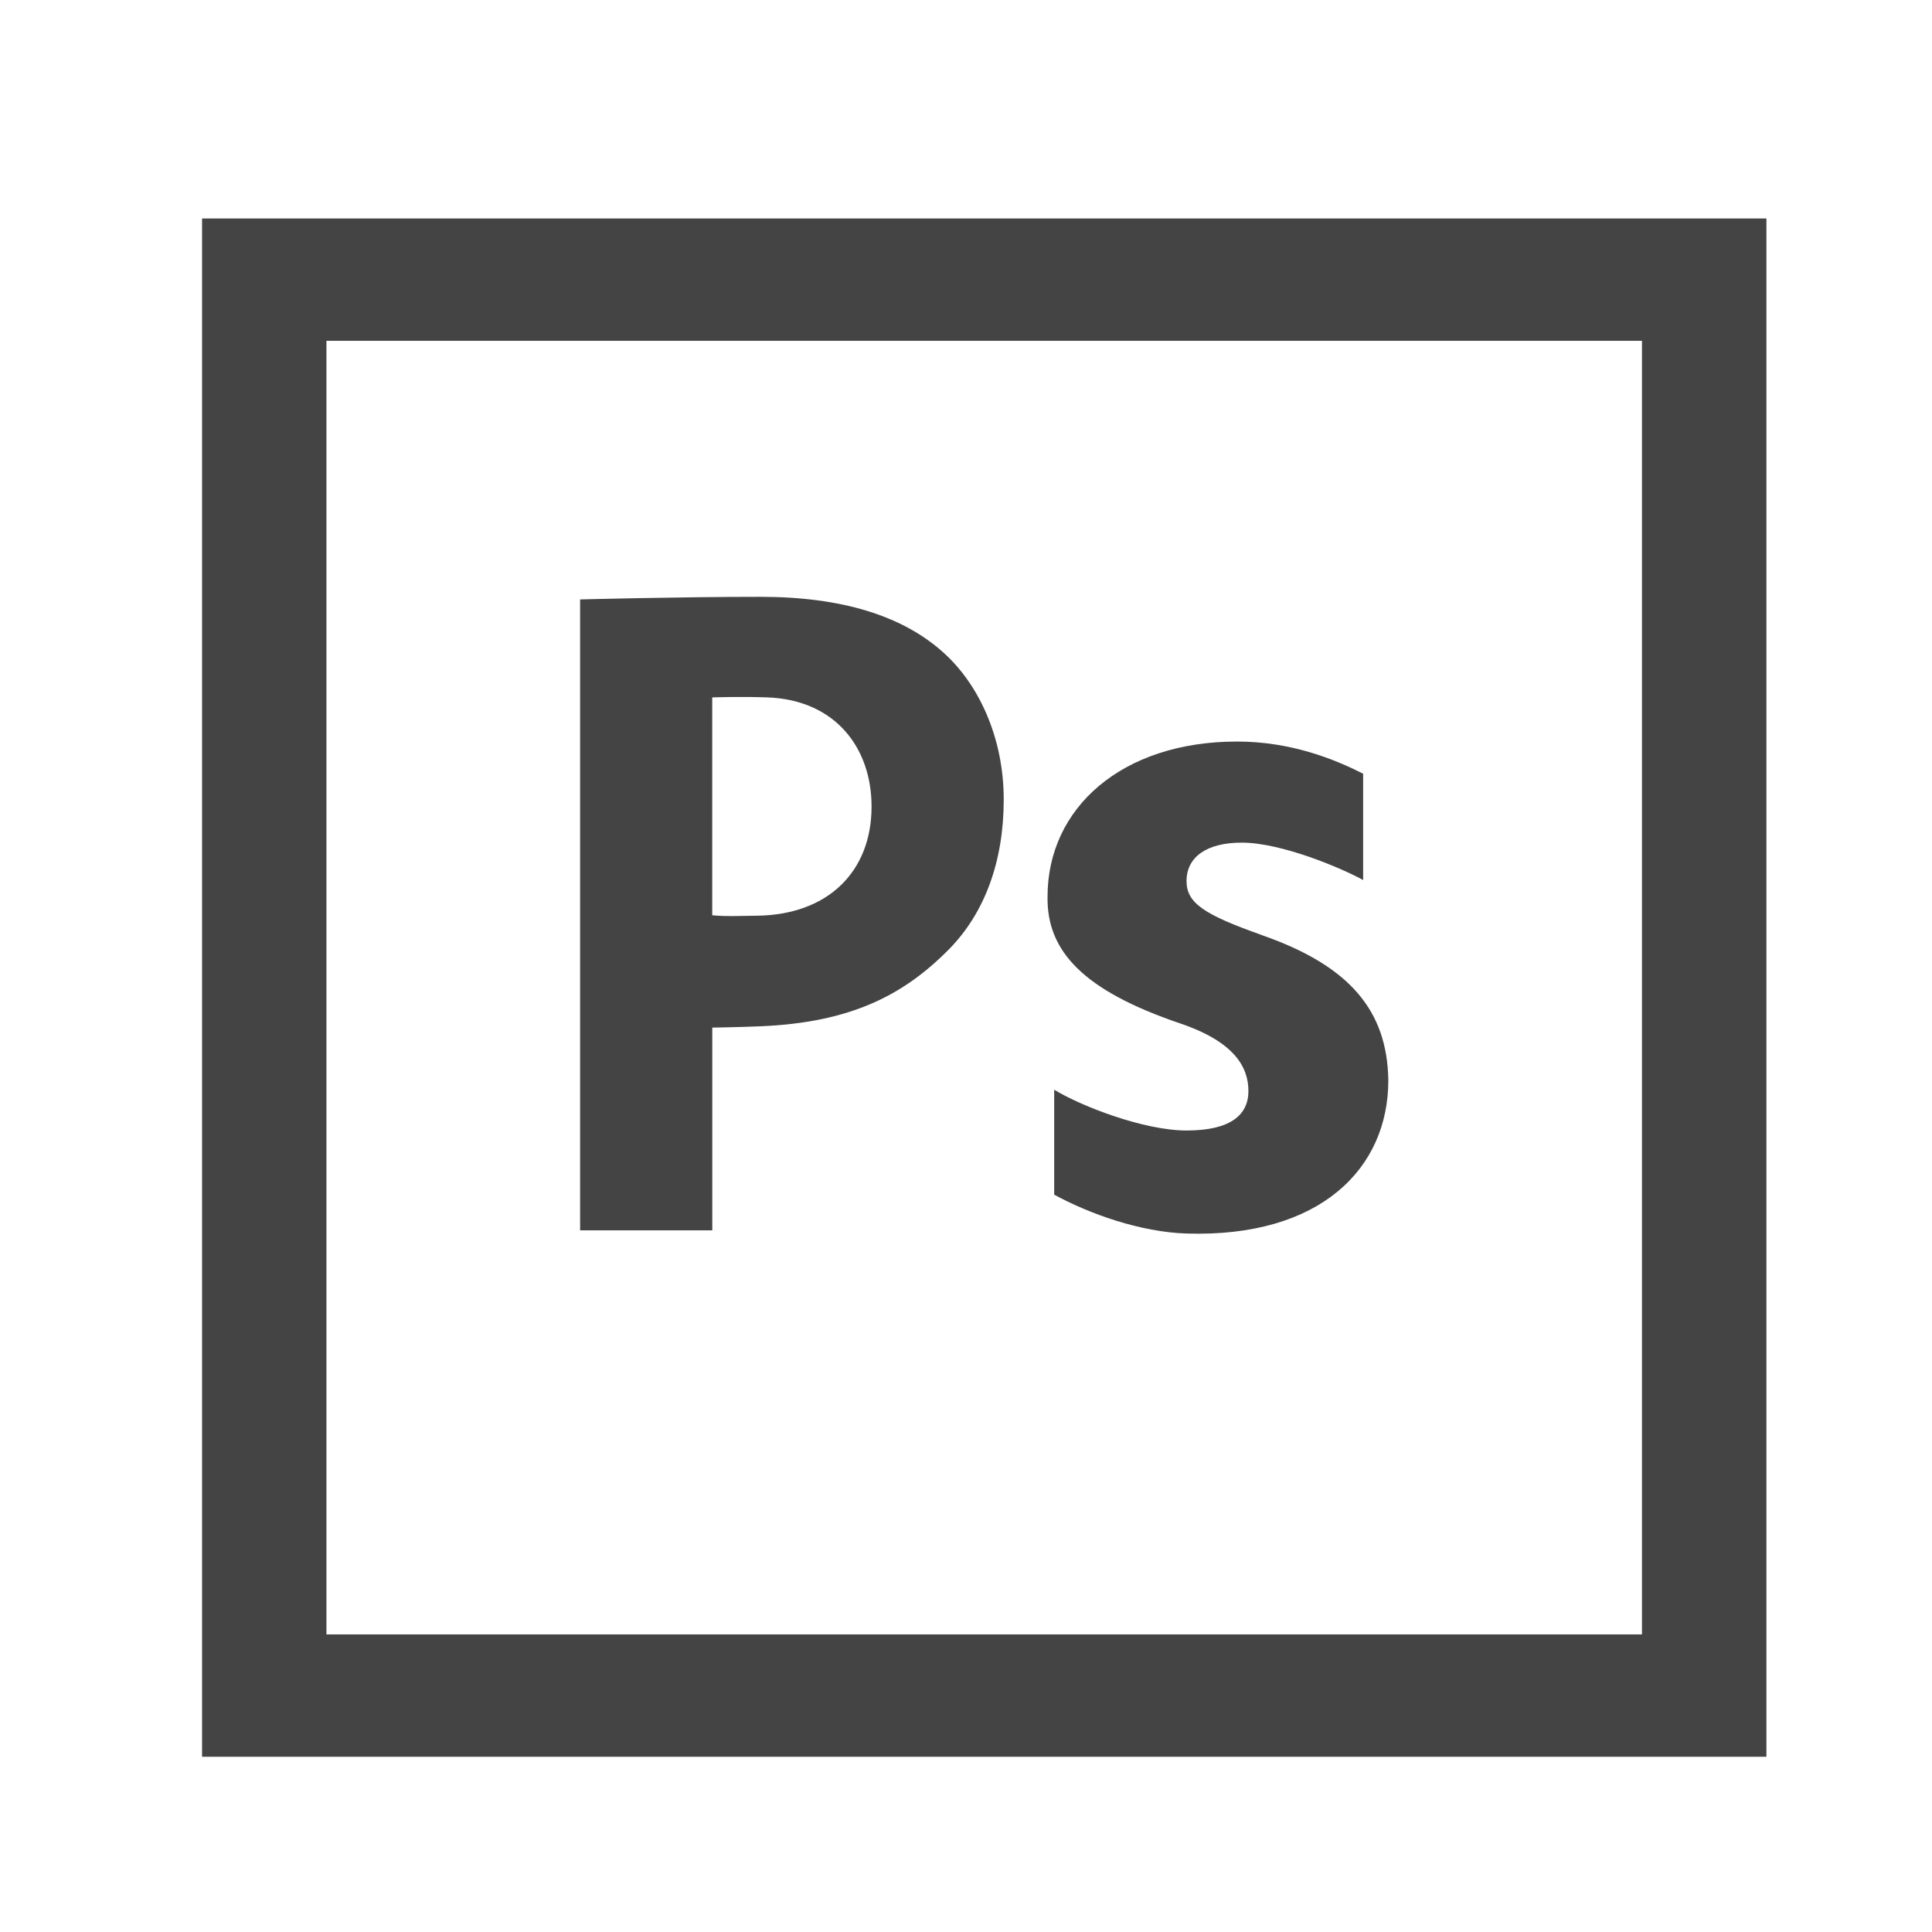
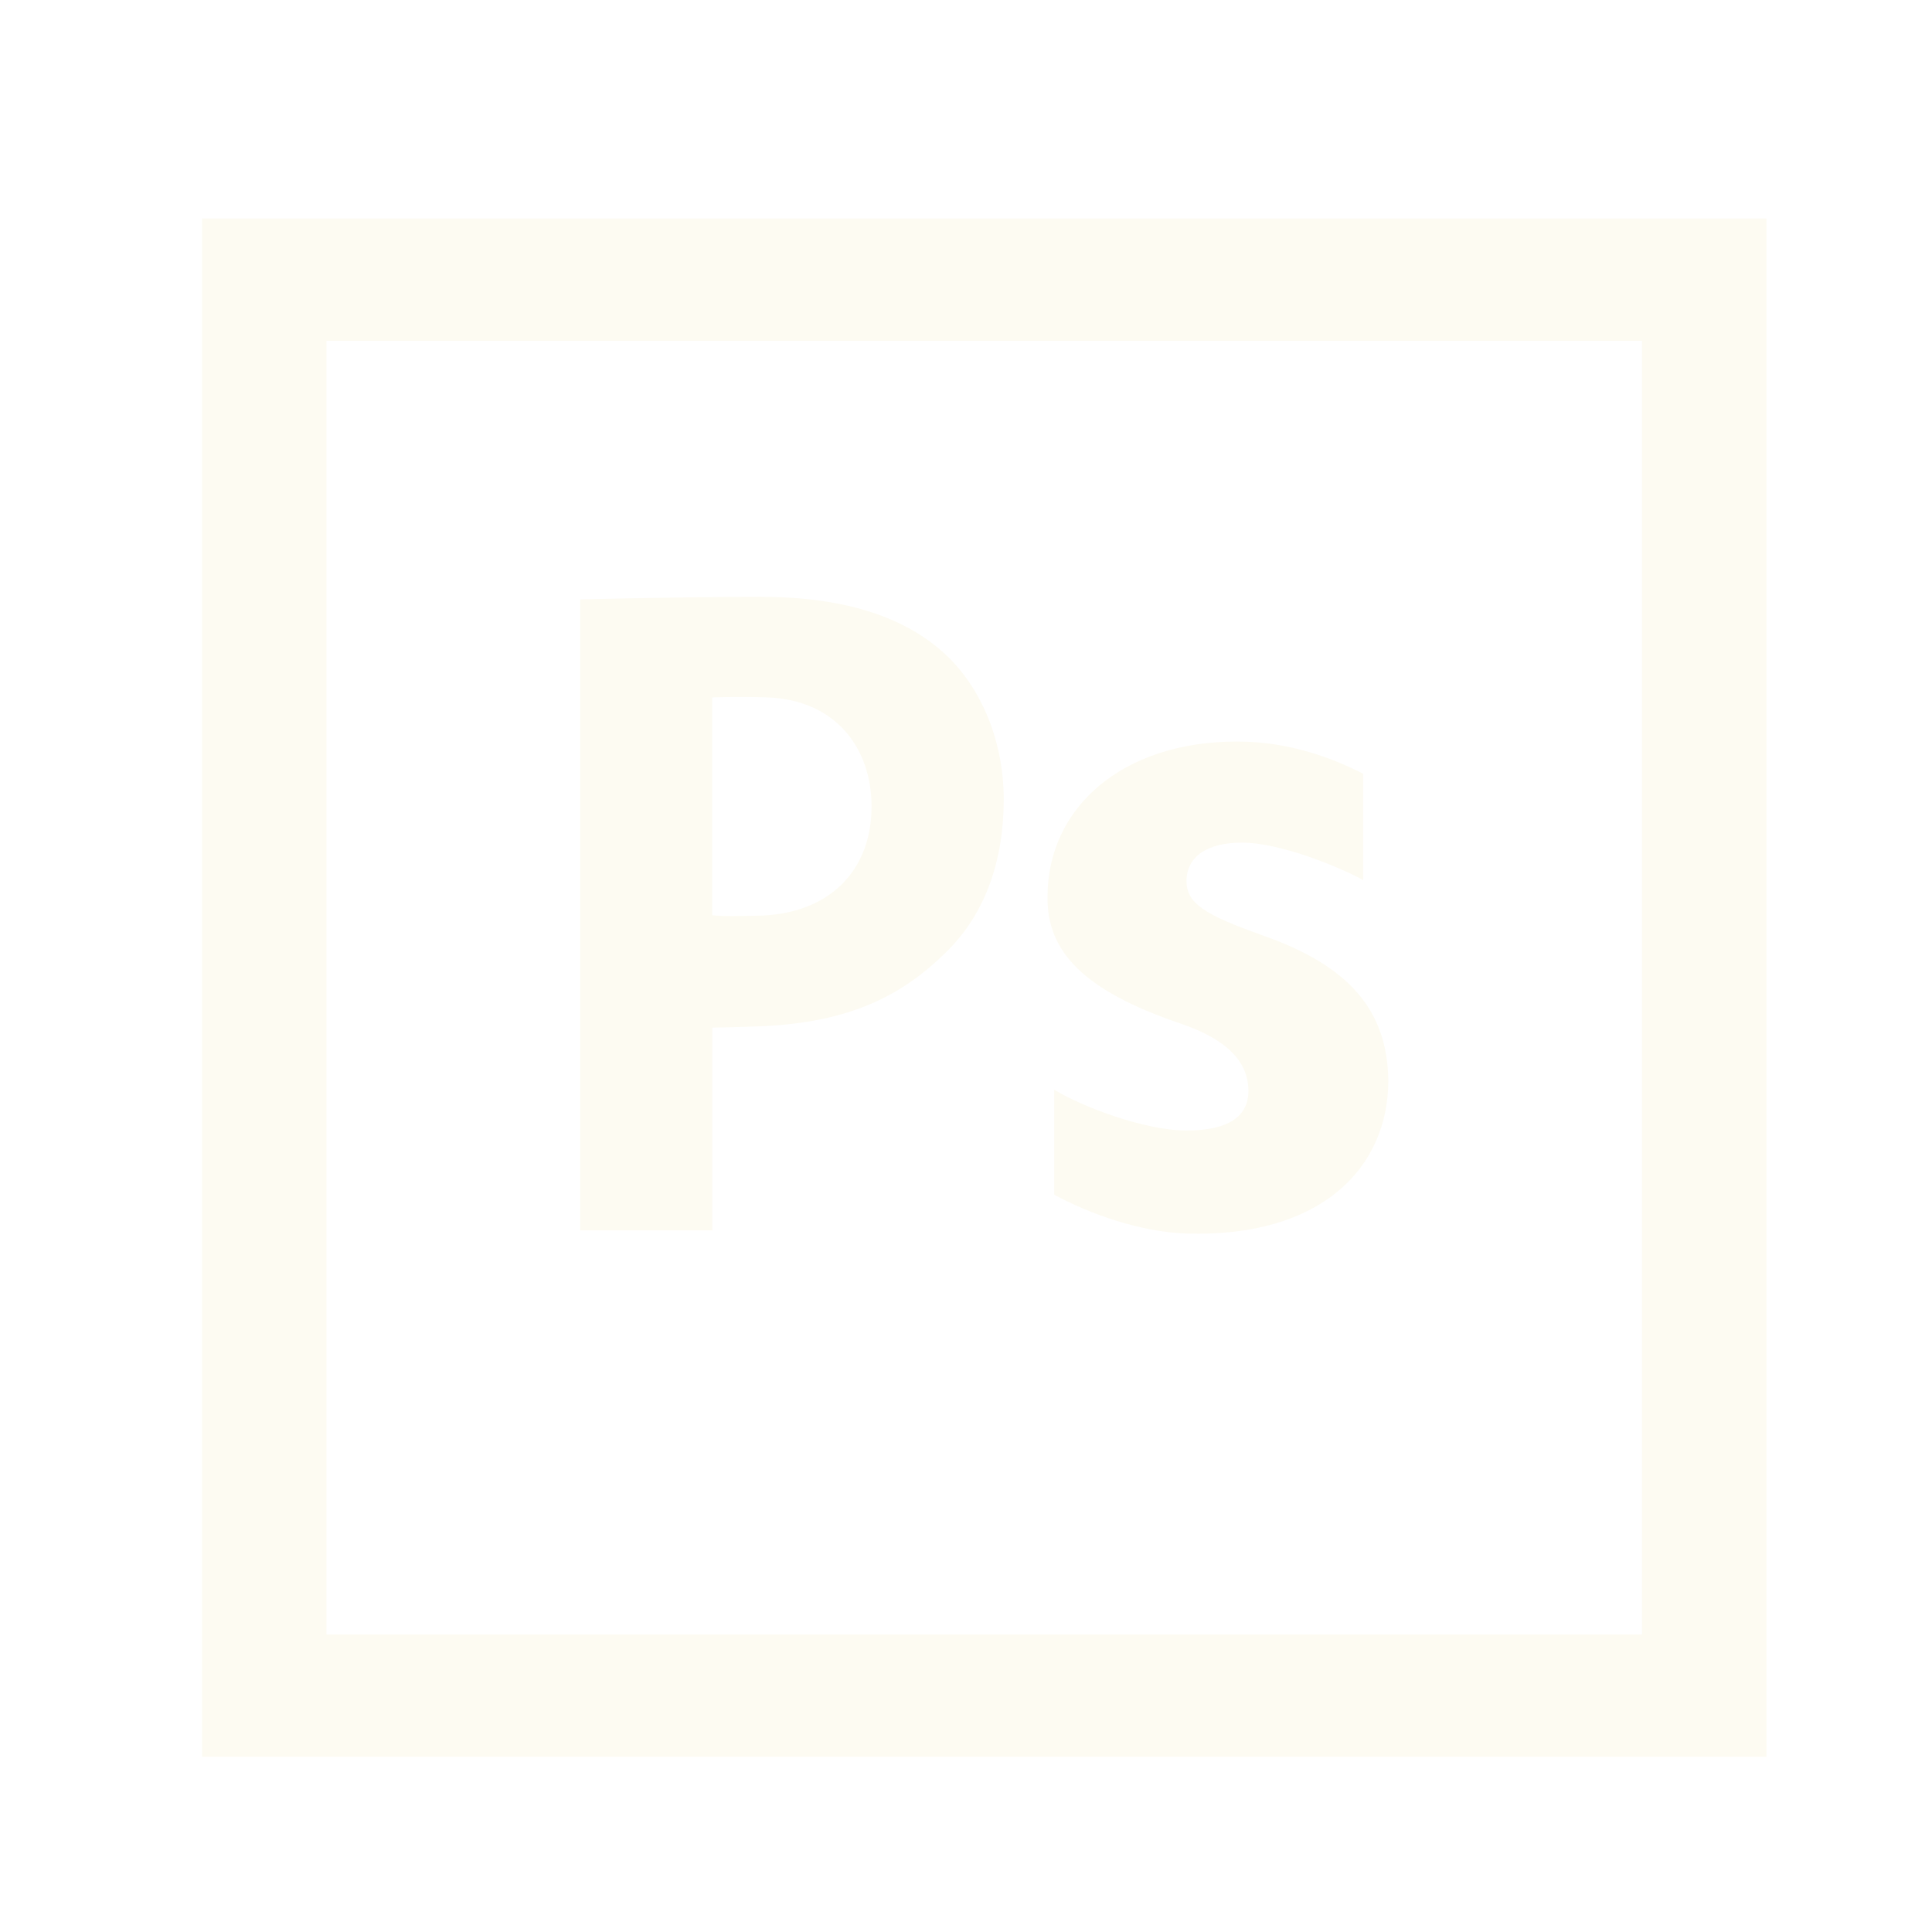
<svg xmlns="http://www.w3.org/2000/svg" width="800px" height="800px" viewBox="0 -1 34 34" version="1.1">
-   <path fill="#444444" d="M3.556 2.845v27.071h27.53v-27.071h-27.53zM28.896 27.763h-23.151v-22.765h23.151v22.765z" />
-   <path fill="#444444" d="M16.555 10.442c-0.693-0.599-1.726-0.939-3.173-0.939-1.433 0-3.173 0.046-3.173 0.046l-0 11.103h2.326v-3.568c0 0 0.407-0.005 0.847-0.023 1.593-0.067 2.526-0.549 3.327-1.364 0.616-0.631 0.955-1.53 0.955-2.627s-0.447-2.062-1.109-2.628zM13.32 15.115c-0.375 0.004-0.533 0.016-0.786-0.008v-3.834c0 0 0.493-0.017 0.971 0 1.198 0.044 1.833 0.89 1.833 1.921-0 1.148-0.77 1.906-2.018 1.921z" />
-   <path fill="#444444" d="M22.205 15.455c-1.005-0.356-1.324-0.559-1.324-0.949 0-0.423 0.352-0.677 0.972-0.677 0.703 0 1.767 0.454 2.136 0.658v-1.871c-0.502-0.254-1.265-0.566-2.22-0.566-2.027 0-3.334 1.169-3.334 2.728-0.017 0.965 0.636 1.655 2.329 2.231 0.955 0.322 1.206 0.767 1.206 1.191s-0.318 0.695-1.089 0.695c-0.754 0-1.86-0.431-2.329-0.718v0 1.847c0.62 0.338 1.518 0.659 2.329 0.684 2.363 0.074 3.551-1.152 3.551-2.694-0.017-1.22-0.67-2.016-2.228-2.558z" />
+   <path fill="#FDFBF2" d="M3.556 2.845v27.071h27.53v-27.071h-27.53zM28.896 27.763h-23.151v-22.765h23.151v22.765z" />
+   <path fill="#FDFBF2" d="M16.555 10.442c-0.693-0.599-1.726-0.939-3.173-0.939-1.433 0-3.173 0.046-3.173 0.046l-0 11.103h2.326v-3.568c0 0 0.407-0.005 0.847-0.023 1.593-0.067 2.526-0.549 3.327-1.364 0.616-0.631 0.955-1.53 0.955-2.627s-0.447-2.062-1.109-2.628zM13.32 15.115c-0.375 0.004-0.533 0.016-0.786-0.008v-3.834c0 0 0.493-0.017 0.971 0 1.198 0.044 1.833 0.89 1.833 1.921-0 1.148-0.77 1.906-2.018 1.921z" />
+   <path fill="#FDFBF2" d="M22.205 15.455c-1.005-0.356-1.324-0.559-1.324-0.949 0-0.423 0.352-0.677 0.972-0.677 0.703 0 1.767 0.454 2.136 0.658v-1.871c-0.502-0.254-1.265-0.566-2.22-0.566-2.027 0-3.334 1.169-3.334 2.728-0.017 0.965 0.636 1.655 2.329 2.231 0.955 0.322 1.206 0.767 1.206 1.191s-0.318 0.695-1.089 0.695c-0.754 0-1.86-0.431-2.329-0.718v0 1.847c0.62 0.338 1.518 0.659 2.329 0.684 2.363 0.074 3.551-1.152 3.551-2.694-0.017-1.22-0.67-2.016-2.228-2.558z" />
</svg>
